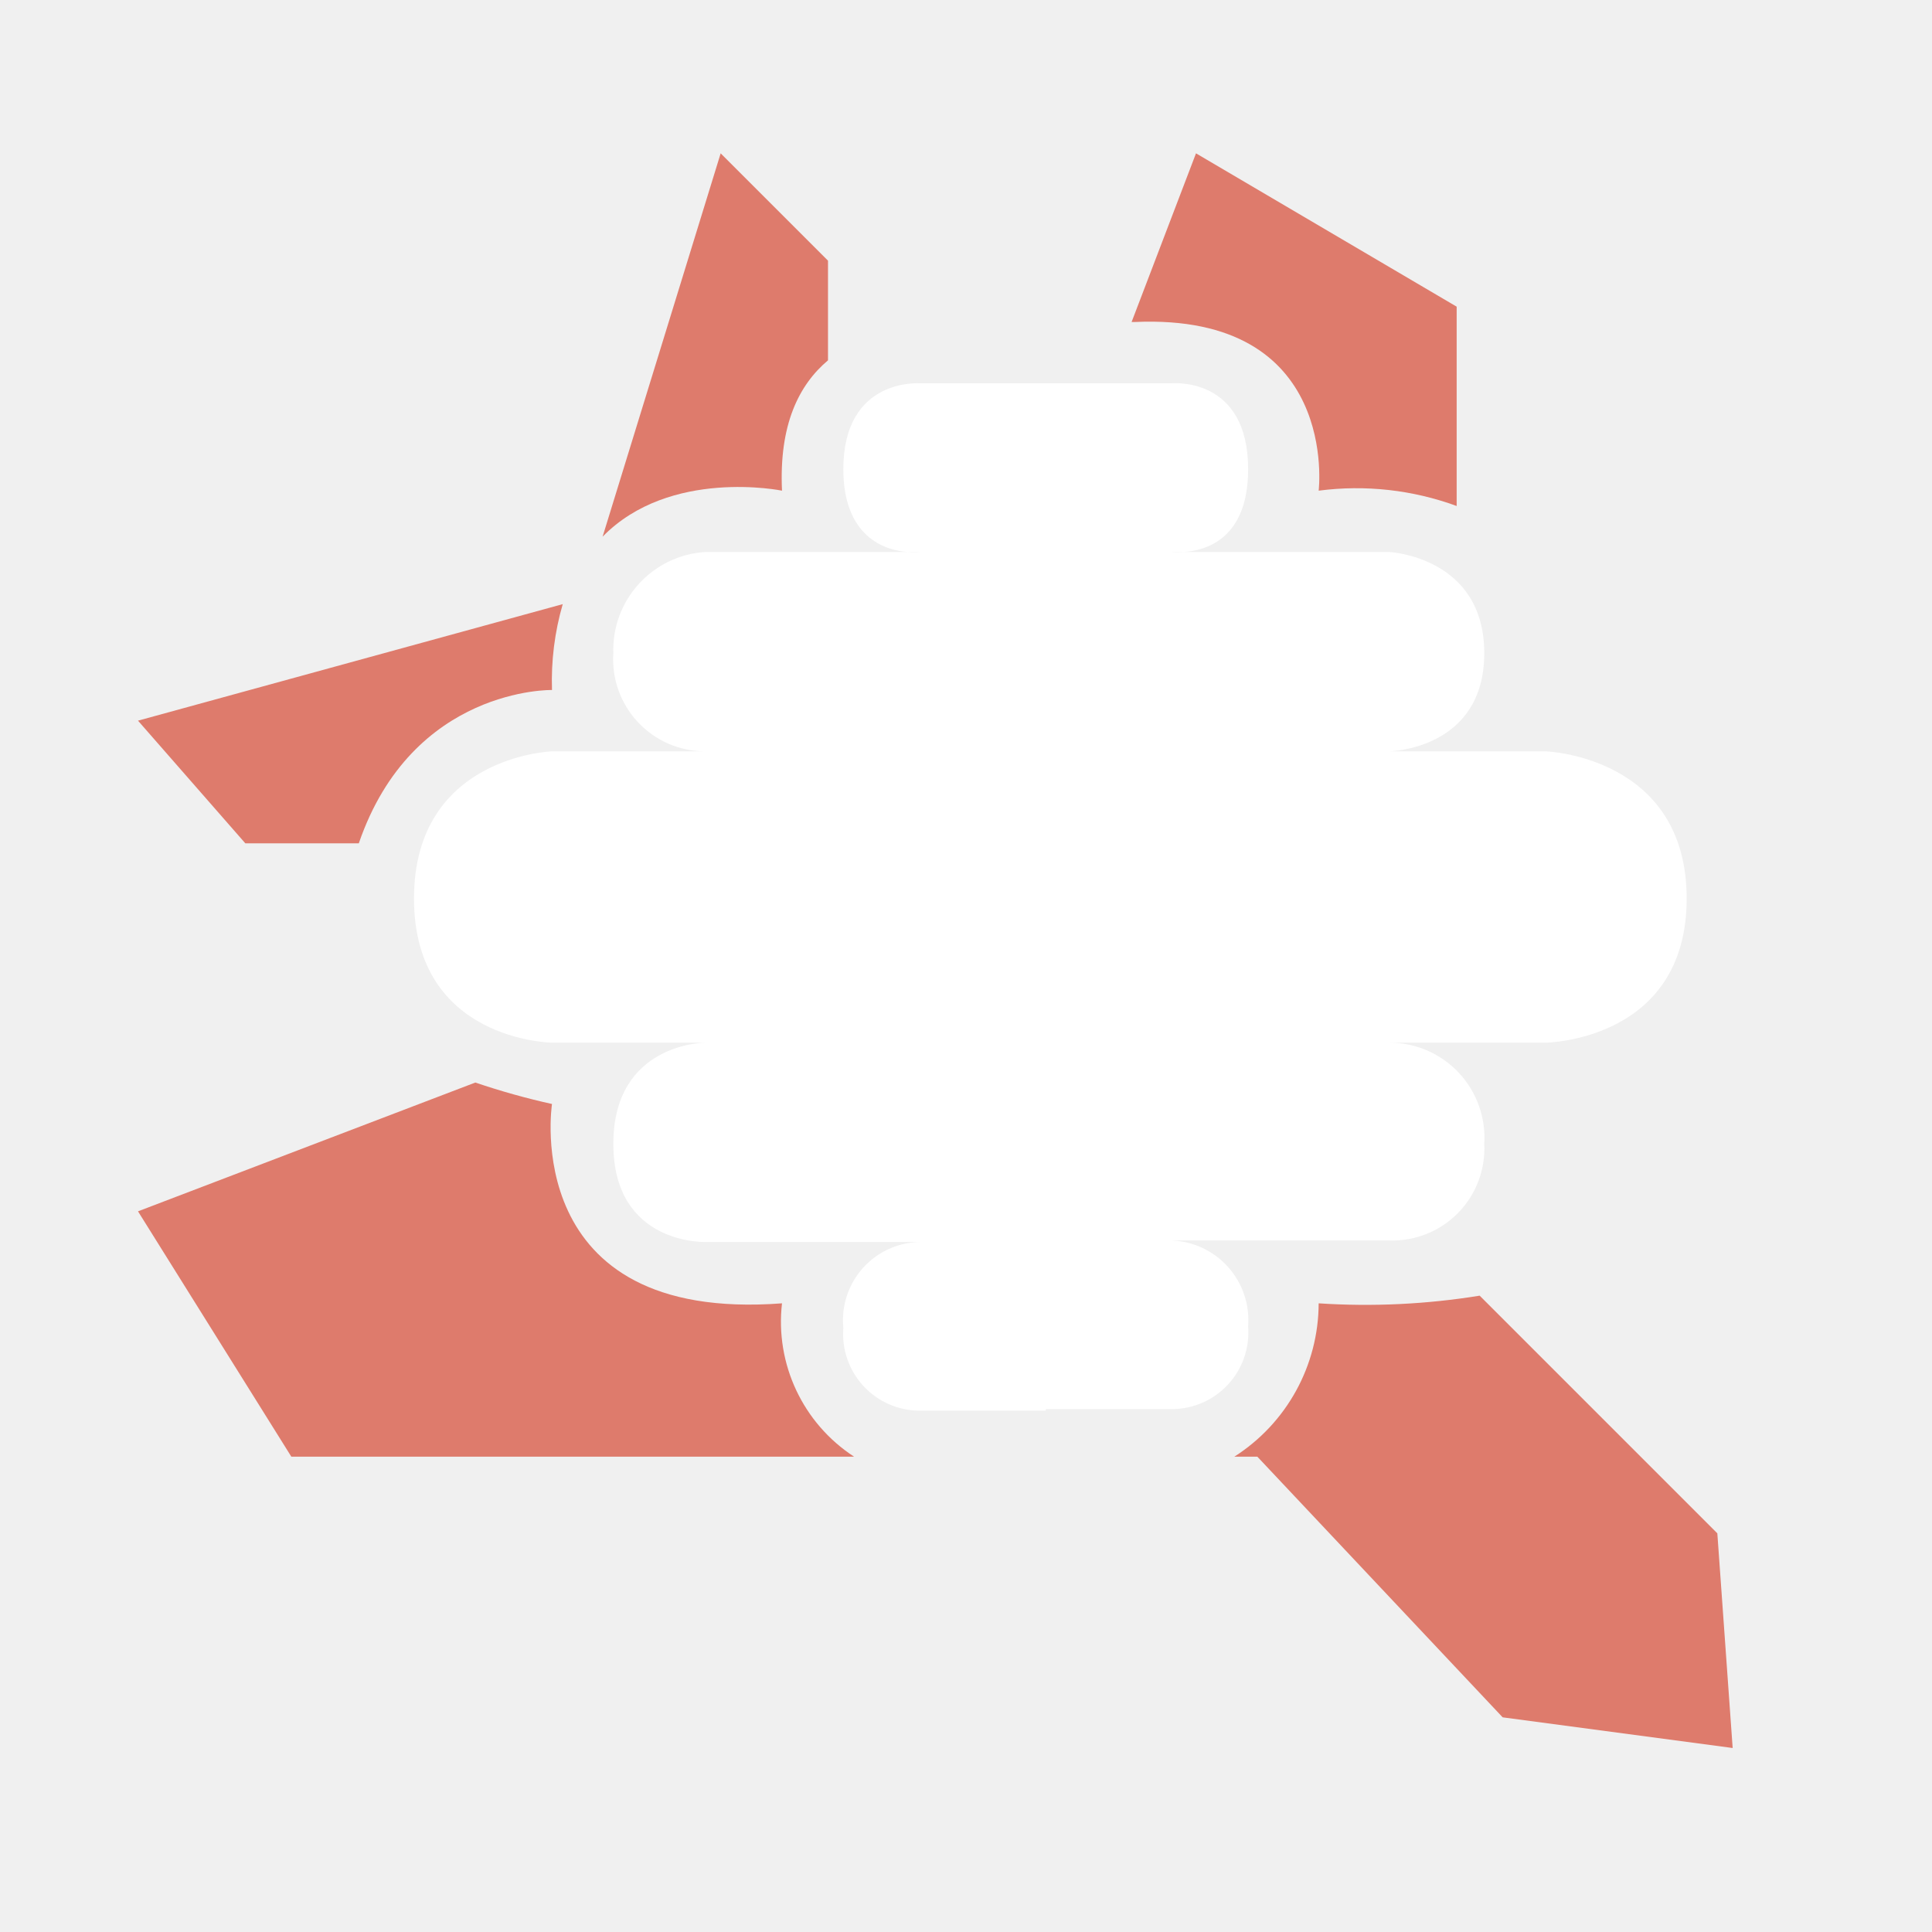
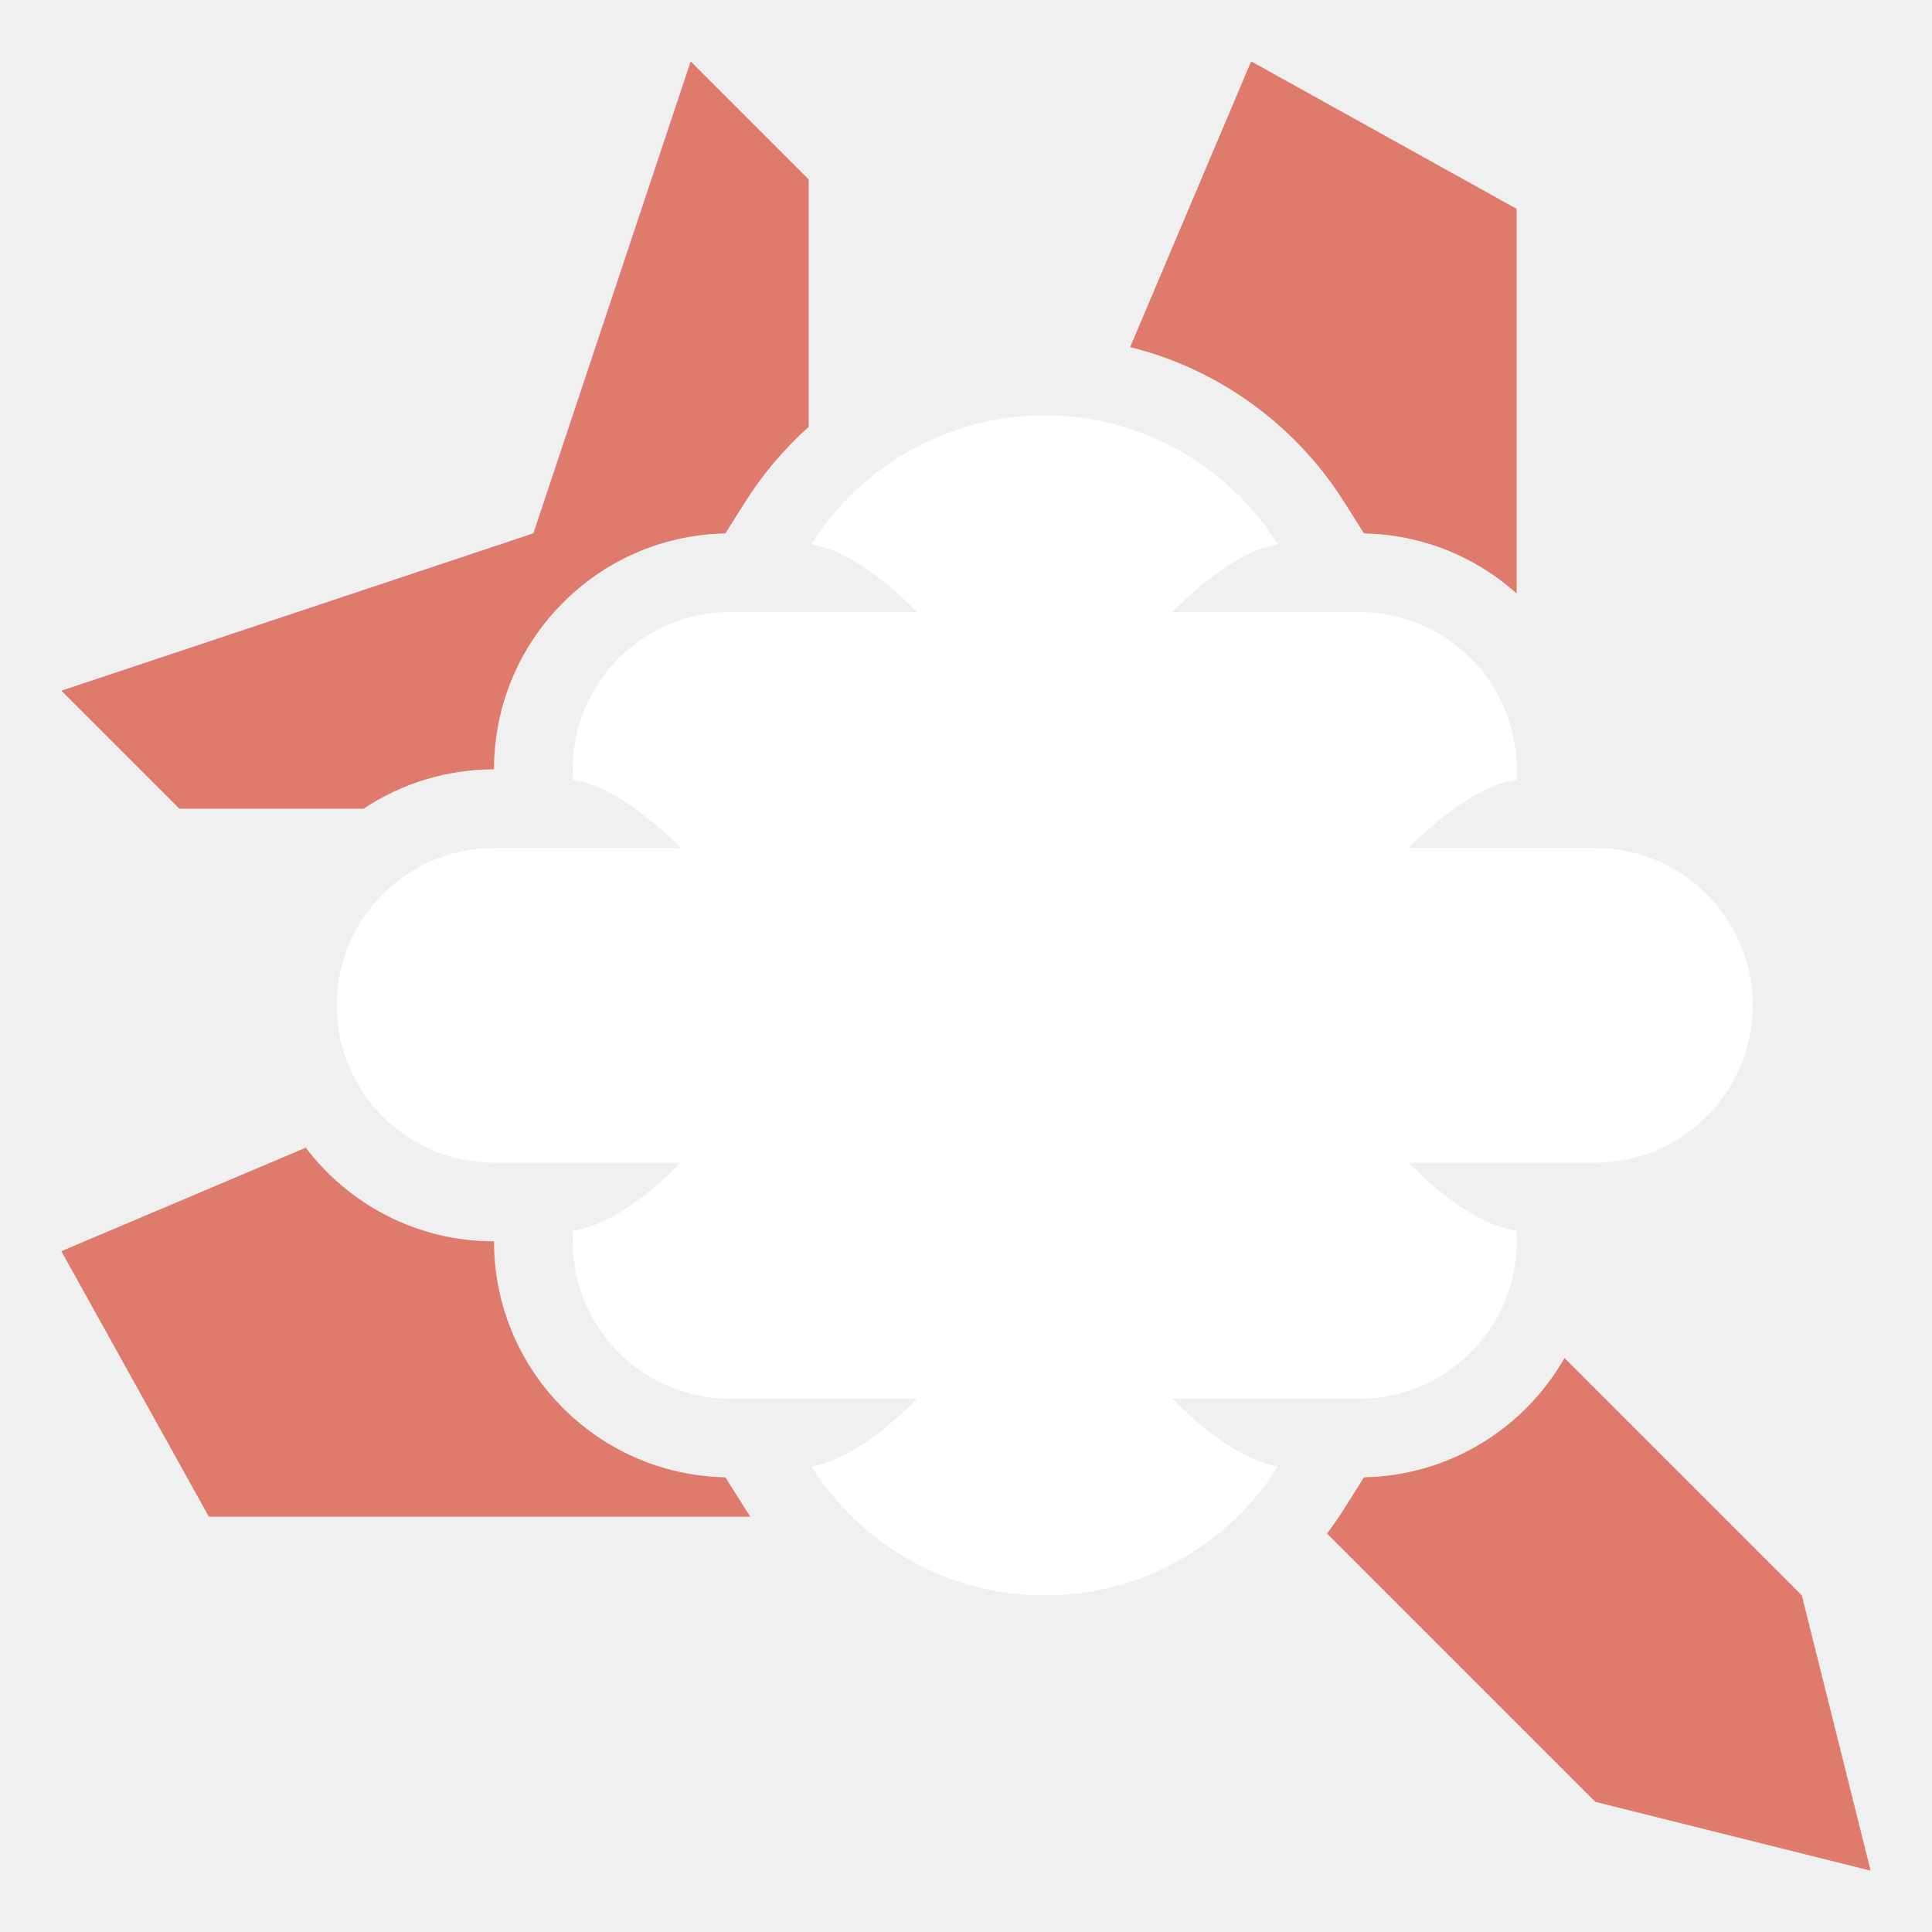
- <svg xmlns="http://www.w3.org/2000/svg" viewBox="0 0 126 126" fill="#fff">
-   <g fill="#de7b6c">
-     <path d="M51 32s-7.3-1.5-11.7 3L47 10l7 7v6.5c-1.9 1.6-3.2 4.2-3 8.5ZM36 45s-9.1-.2-12.6 10H16l-7-8 27.7-7.6A18 18 0 0 0 36 45Z" />
-     <path d="M86 32s1.4-11.6-12-11h-.2L78 10l17 10v13a19 19 0 0 0-9-1ZM36 72s-2.2 14.3 15 13a10.5 10.5 0 0 0 4.7 10H19L9 79l22-8.4a47.4 47.4 0 0 0 5 1.4Zm50 13a46.6 46.6 0 0 0 10.5-.5L112 100l1 14-15-2-16-17h-1.5A11.9 11.9 0 0 0 86 85Z" />
+ <svg xmlns="http://www.w3.org/2000/svg" fill-rule="evenodd" viewBox="0 0 126 126">
+   <g transform="scale(0.641304) translate(-305.762 -335.76)">
+     <path d="M342.736 418H324l-12-12 48-16 16-48 12 12v25.174a36.2 36.2 0 0 0-6.48 7.672l-1.99 3.159C366.501 390.255 356 400.911 356 414a23.9 23.9 0 0 0-13.264 4m77.957-46.942L433 342l27 15v39.117a23.9 23.9 0 0 0-15.53-6.112l-1.99-3.159c-4.884-7.757-12.649-13.519-21.787-15.788m44.17 102.805L489 498l7 28-28-7-27.289-27.289a36 36 0 0 0 1.769-2.557l1.99-3.159c8.735-.167 16.334-5.012 20.393-12.132M382.069 490H327l-15-27 24.858-10.528C341.242 458.259 348.187 462 356 462c0 13.089 10.501 23.745 23.53 23.995l1.99 3.159q.268.428.549.846" fill="#de7b6c" />
+     <path d="M683.5 483.25c-9.359 0-17.581-4.909-22.229-12.289 3.658-.618 7.54-3.922 10.079-6.461H653.5c-8.279 0-15-6.721-15-15q0-.509.033-1.008c3.716-.528 7.694-3.906 10.279-6.492H631c-8.279 0-15-6.721-15-15s6.721-15 15-15h17.812c-2.585-2.586-6.563-5.964-10.279-6.492a15 15 0 0 1-.033-1.008c0-8.279 6.721-15 15-15h17.85c-2.539-2.539-6.421-5.843-10.079-6.461 4.648-7.38 12.87-12.289 22.229-12.289s17.581 4.909 22.229 12.289c-3.658.618-7.54 3.922-10.079 6.461h17.85c8.279 0 15 6.721 15 15q0 .509-.033 1.008c-3.716.528-7.694 3.906-10.279 6.492H736c8.279 0 15 6.721 15 15s-6.721 15-15 15h-17.812c2.585 2.586 6.563 5.964 10.279 6.492q.033.5.033 1.008c0 8.279-6.721 15-15 15h-17.85c2.539 2.539 6.421 5.843 10.079 6.461-4.648 7.38-12.87 12.289-22.229 12.289" fill="#ffffff" transform="translate(-317.067 -17.467)scale(1.06667)" />
  </g>
-   <path d="M100.8 68H90.6a6.2 6.2 0 0 1 6.2 6.6 6 6 0 0 1-6.2 6.3H76.4a5.2 5.2 0 0 1 5 5.6 5 5 0 0 1-5 5.4h-8.2v.1H60a5 5 0 0 1-5-5.4 5.1 5.1 0 0 1 5-5.6H46s-6 .2-6-6.4 6-6.6 6-6.6H36s-9-.1-9-9.4 9-9.6 9-9.6h10a6 6 0 0 1-6-6.4 6.4 6.4 0 0 1 6-6.6h13.2a4.5 4.5 0 0 0 .8 0h-.8c-1.5-.1-4.2-1-4.2-5.4 0-6 5-5.6 5-5.6h16.4s5-.5 5 5.6c0 4.5-2.7 5.3-4.2 5.4h-.8a4.7 4.7 0 0 0 .8 0h13.4s6.2.3 6.2 6.6-6.2 6.4-6.2 6.4h10.2s9.2.3 9.2 9.6-9.2 9.4-9.2 9.4Z" />
</svg>
